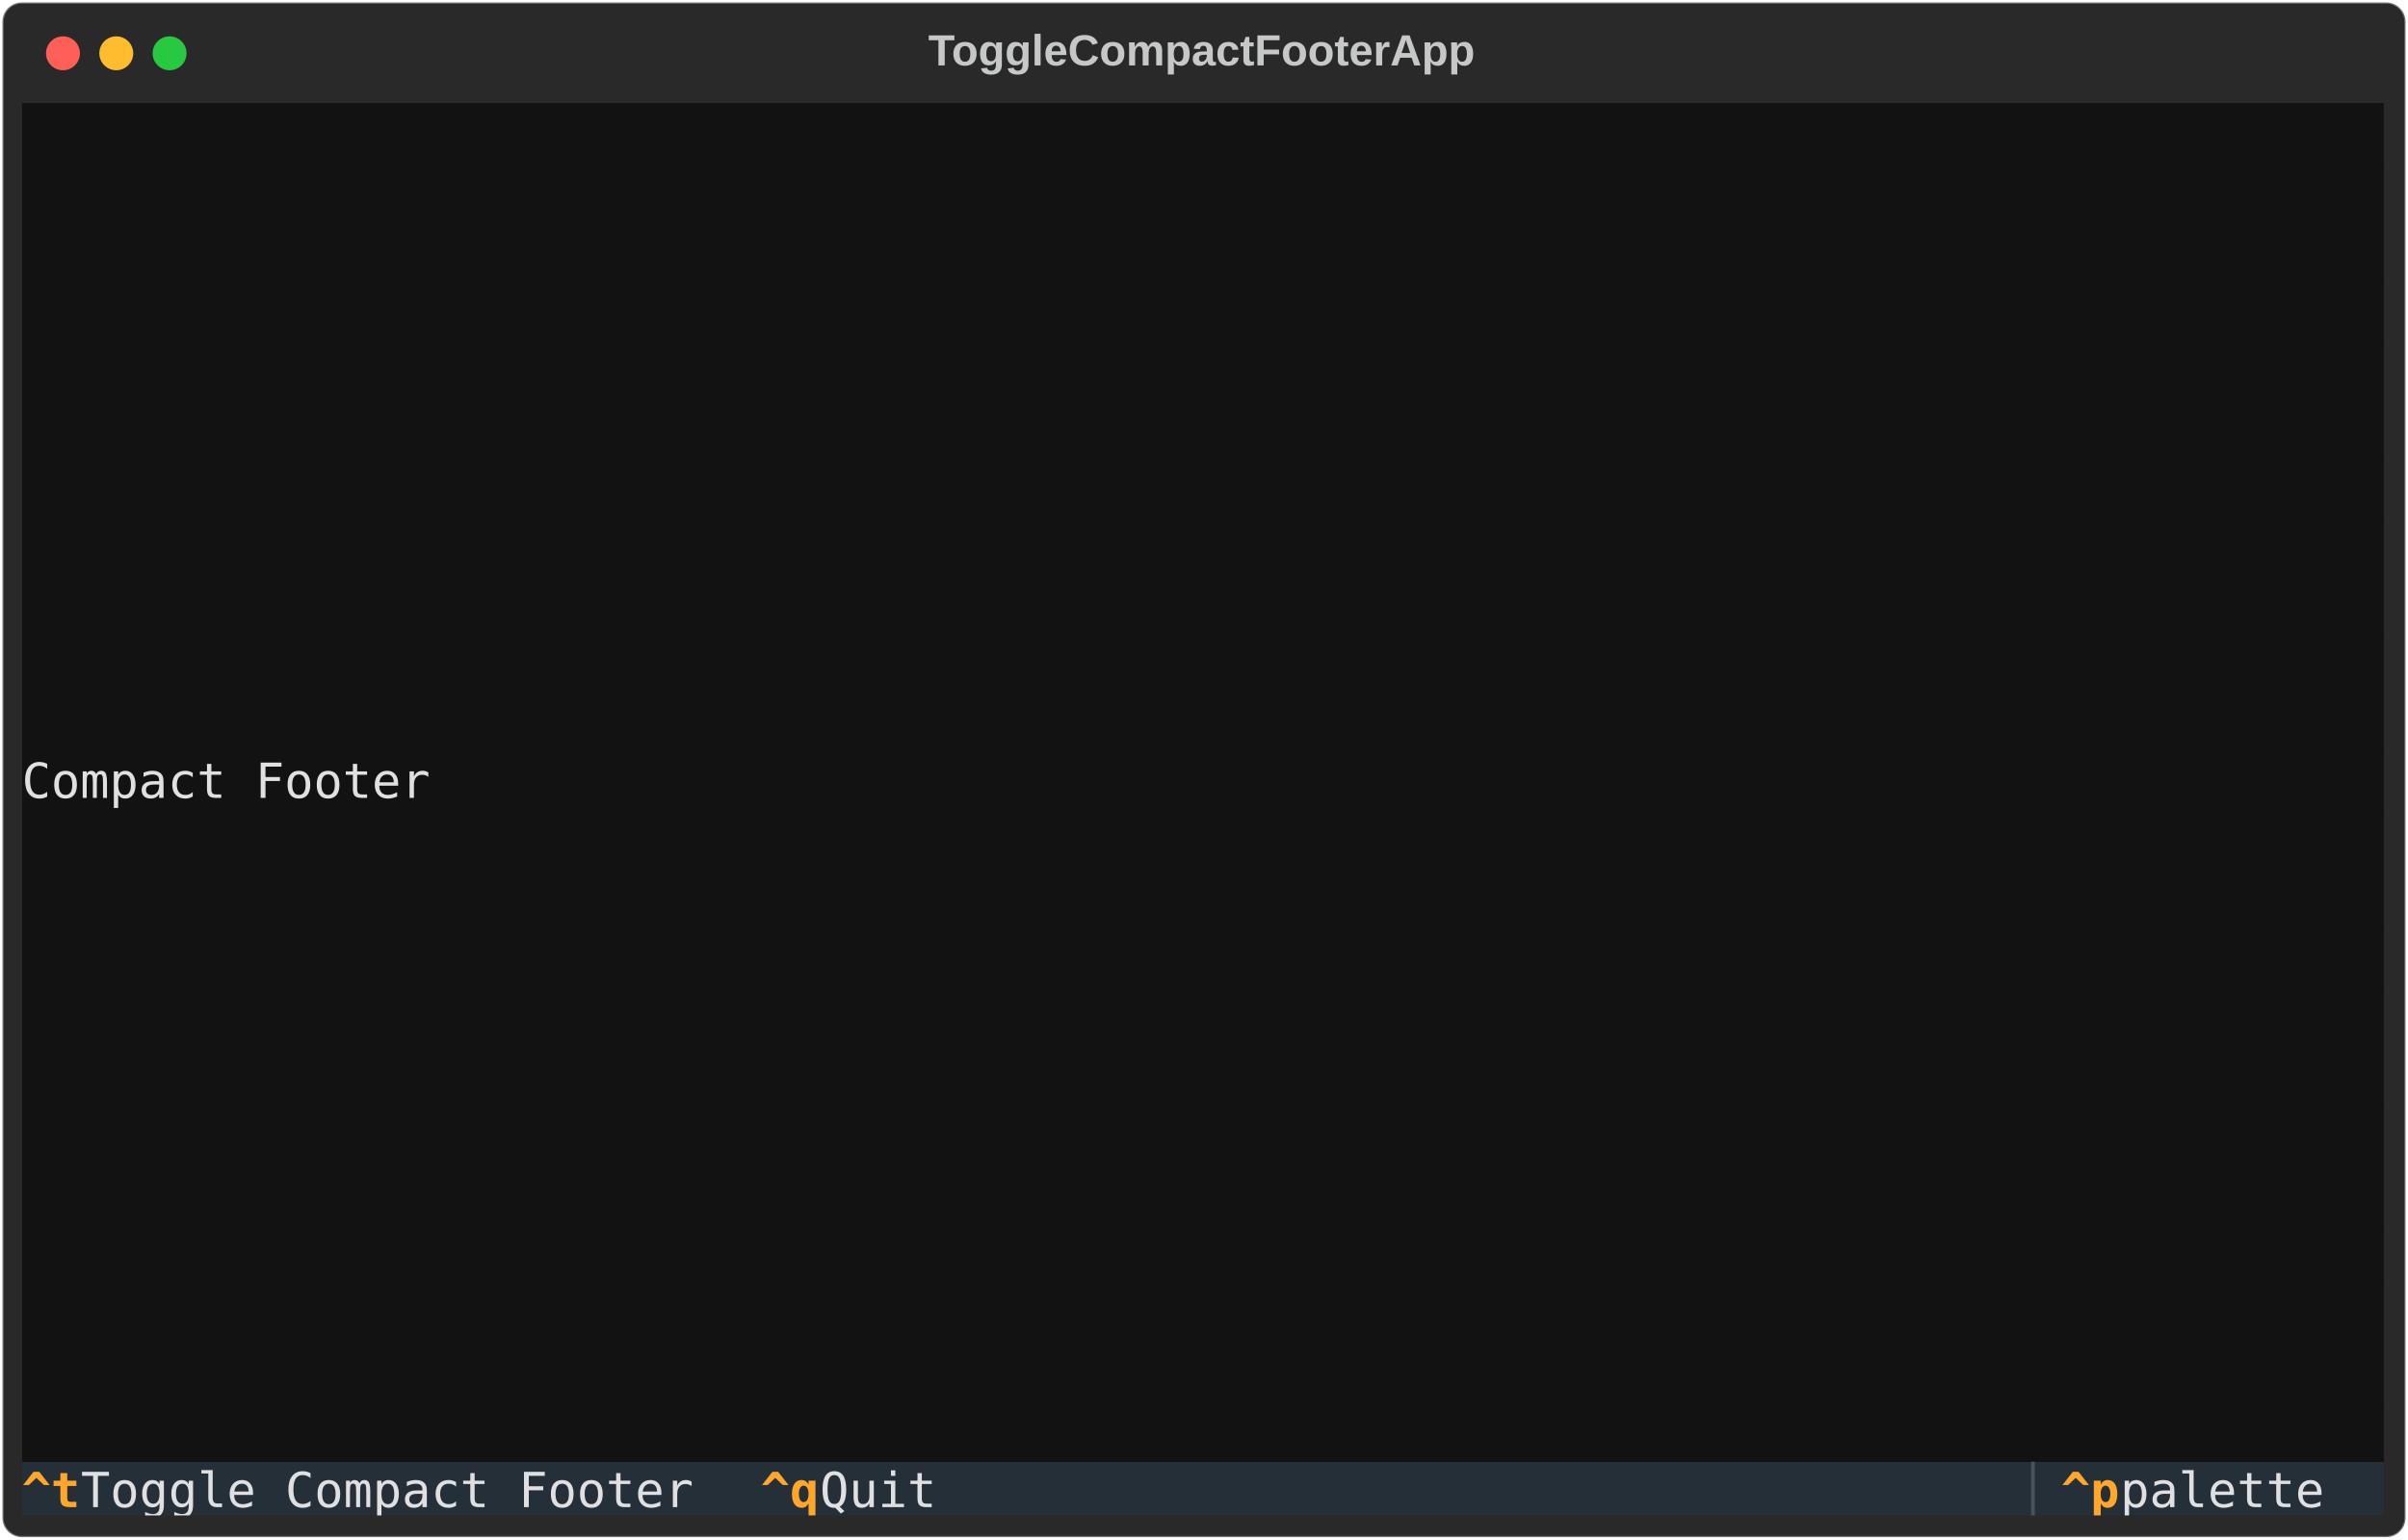
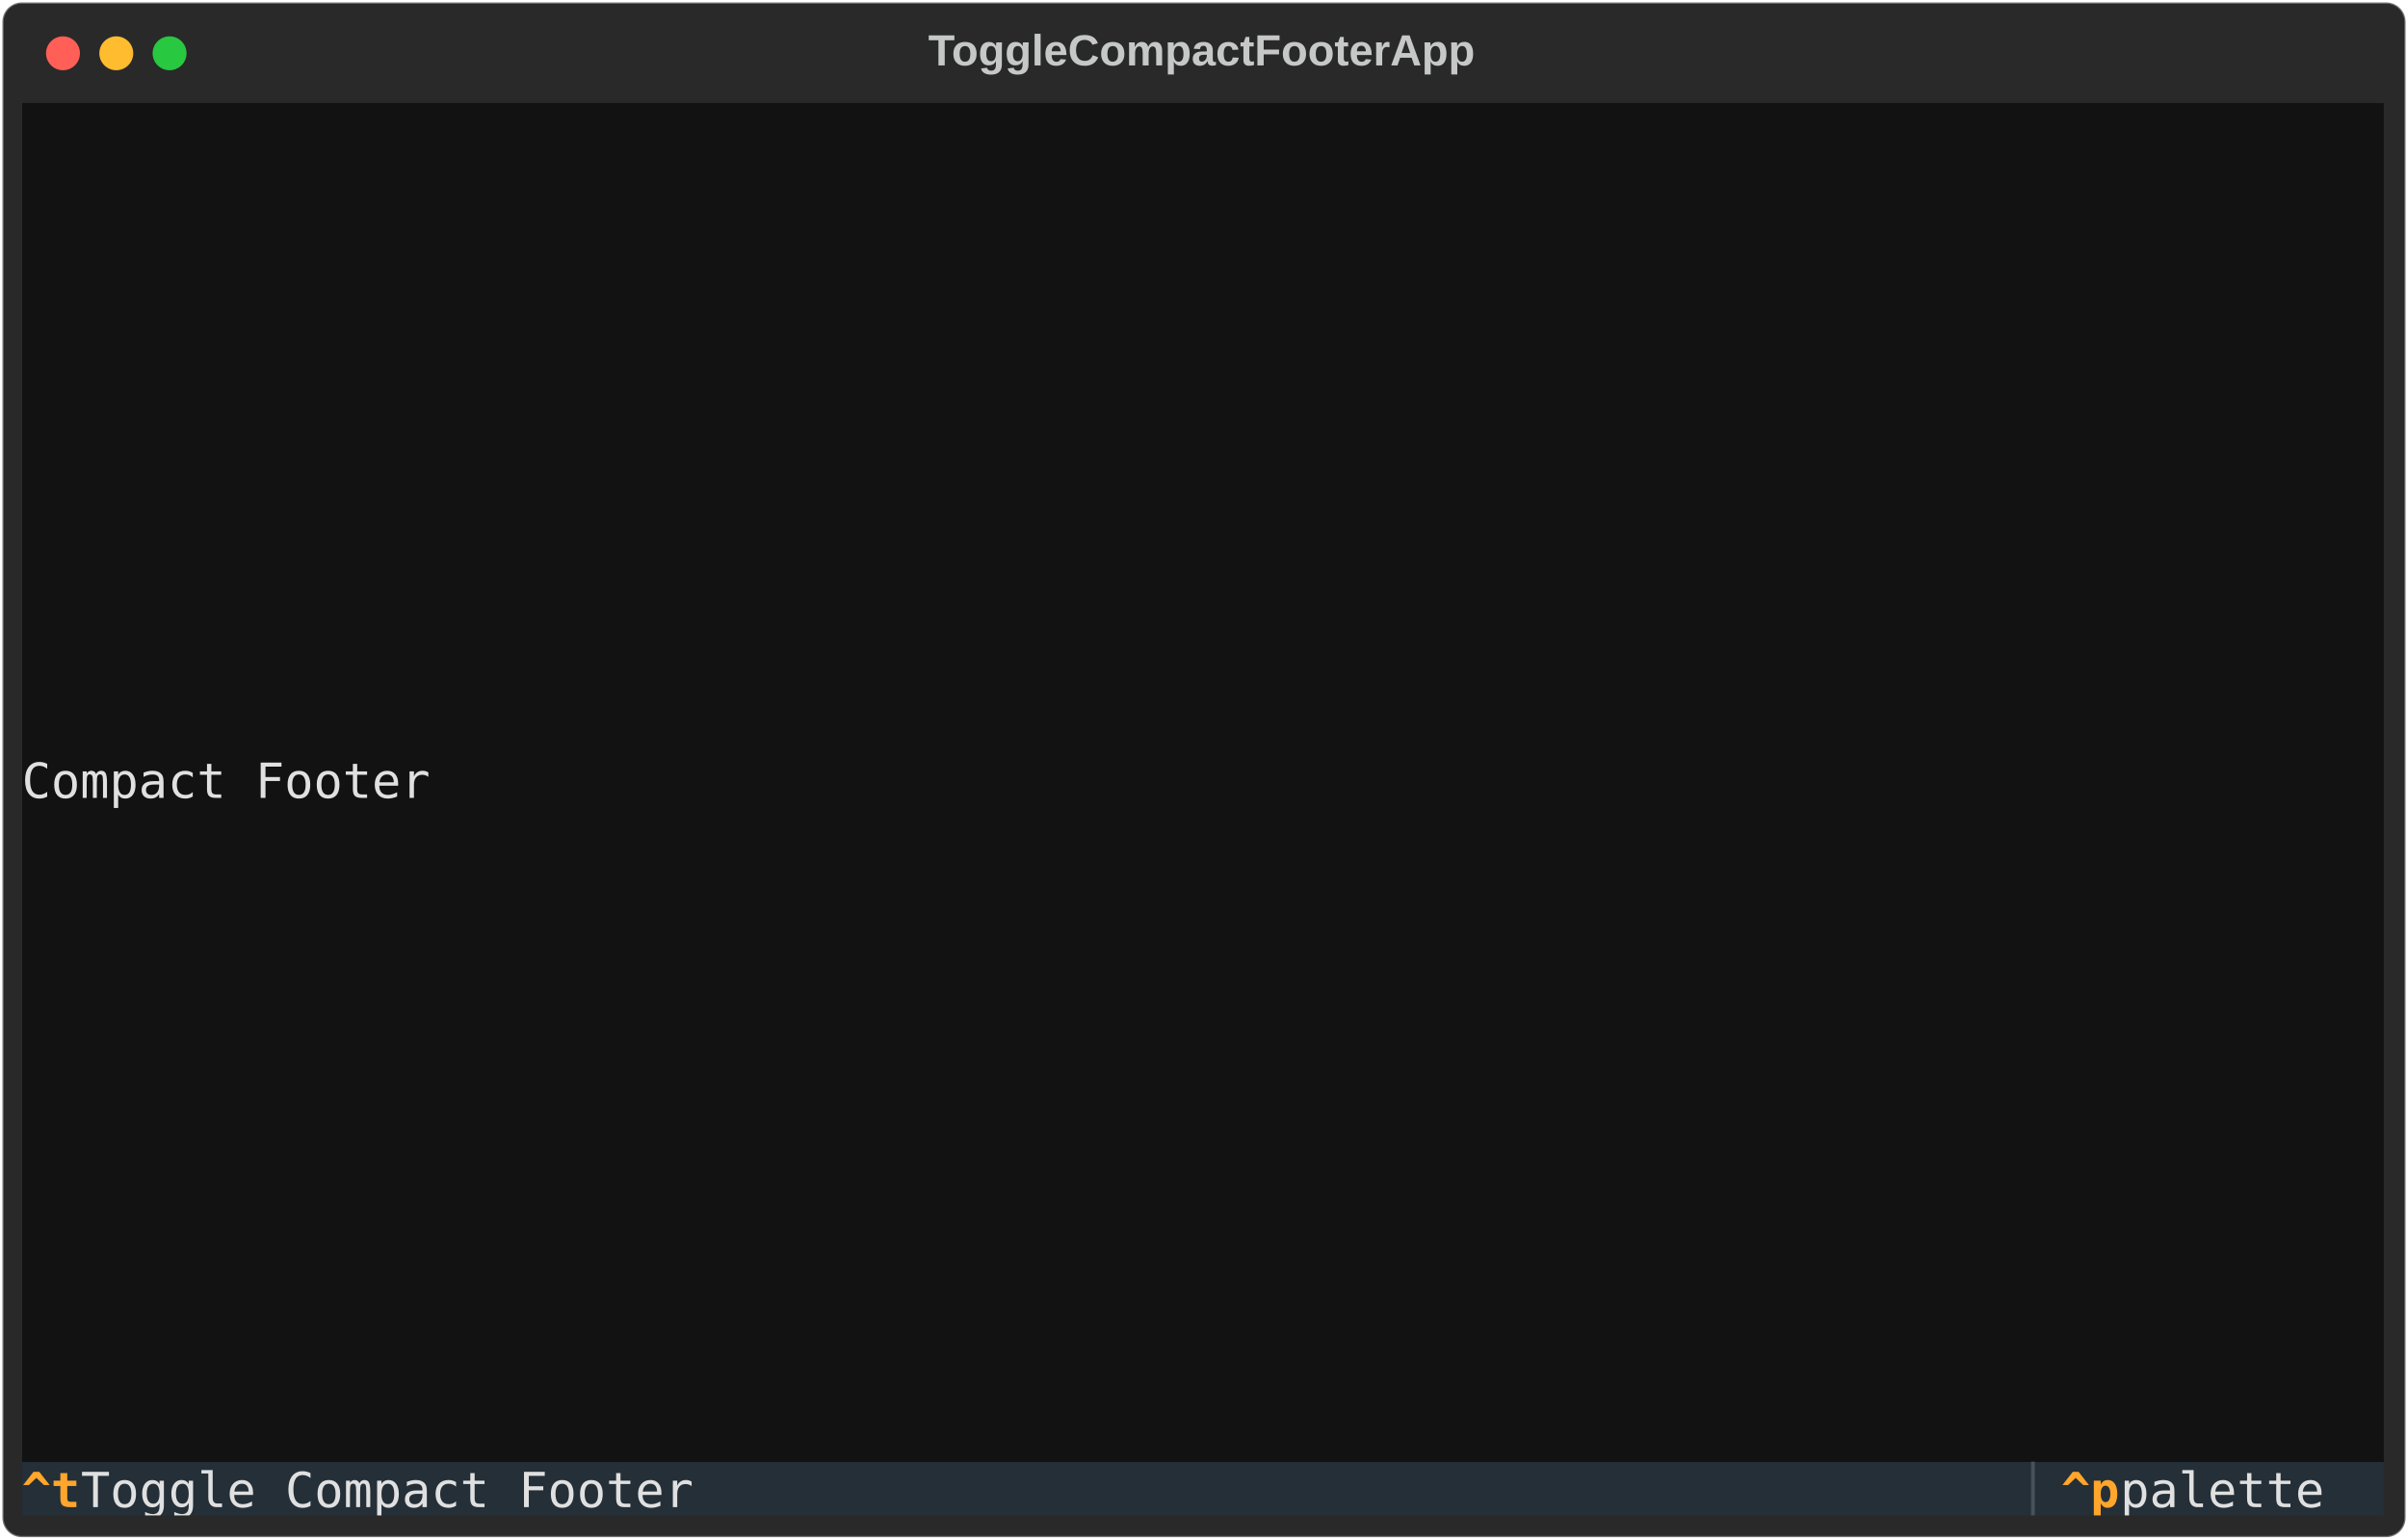
<svg xmlns="http://www.w3.org/2000/svg" class="rich-terminal" viewBox="0 0 994 635.6">
  <style>

    @font-face {
        font-family: "Fira Code";
        src: local("FiraCode-Regular"),
                url("https://cdnjs.cloudflare.com/ajax/libs/firacode/6.2.0/woff2/FiraCode-Regular.woff2") format("woff2"),
                url("https://cdnjs.cloudflare.com/ajax/libs/firacode/6.2.0/woff/FiraCode-Regular.woff") format("woff");
        font-style: normal;
        font-weight: 400;
    }
    @font-face {
        font-family: "Fira Code";
        src: local("FiraCode-Bold"),
                url("https://cdnjs.cloudflare.com/ajax/libs/firacode/6.2.0/woff2/FiraCode-Bold.woff2") format("woff2"),
                url("https://cdnjs.cloudflare.com/ajax/libs/firacode/6.2.0/woff/FiraCode-Bold.woff") format("woff");
        font-style: bold;
        font-weight: 700;
    }

-     .terminal-4200977229-matrix {
+     .terminal-3694805181-matrix {
        font-family: Fira Code, monospace;
        font-size: 20px;
        line-height: 24.4px;
        font-variant-east-asian: full-width;
    }

-     .terminal-4200977229-title {
+     .terminal-3694805181-title {
        font-size: 18px;
        font-weight: bold;
        font-family: arial;
    }

-     .terminal-4200977229-r1 { fill: #e0e0e0 }
- .terminal-4200977229-r2 { fill: #c5c8c6 }
- .terminal-4200977229-r3 { fill: #ffa62b;font-weight: bold }
- .terminal-4200977229-r4 { fill: #495259 }
+     .terminal-3694805181-r1 { fill: #e0e0e0 }
+ .terminal-3694805181-r2 { fill: #c5c8c6 }
+ .terminal-3694805181-r3 { fill: #ffa62b;font-weight: bold }
+ .terminal-3694805181-r4 { fill: #495259 }
    </style>
  <defs>
-     <clipPath id="terminal-4200977229-clip-terminal">
+     <clipPath id="terminal-3694805181-clip-terminal">
      <rect x="0" y="0" width="975.0" height="584.6" />
    </clipPath>
-     <clipPath id="terminal-4200977229-line-0">
+     <clipPath id="terminal-3694805181-line-0">
      <rect x="0" y="1.5" width="976" height="24.65" />
    </clipPath>
-     <clipPath id="terminal-4200977229-line-1">
+     <clipPath id="terminal-3694805181-line-1">
      <rect x="0" y="25.9" width="976" height="24.65" />
    </clipPath>
-     <clipPath id="terminal-4200977229-line-2">
+     <clipPath id="terminal-3694805181-line-2">
      <rect x="0" y="50.3" width="976" height="24.65" />
    </clipPath>
-     <clipPath id="terminal-4200977229-line-3">
+     <clipPath id="terminal-3694805181-line-3">
      <rect x="0" y="74.7" width="976" height="24.65" />
    </clipPath>
-     <clipPath id="terminal-4200977229-line-4">
+     <clipPath id="terminal-3694805181-line-4">
      <rect x="0" y="99.1" width="976" height="24.65" />
    </clipPath>
-     <clipPath id="terminal-4200977229-line-5">
+     <clipPath id="terminal-3694805181-line-5">
      <rect x="0" y="123.5" width="976" height="24.65" />
    </clipPath>
-     <clipPath id="terminal-4200977229-line-6">
+     <clipPath id="terminal-3694805181-line-6">
      <rect x="0" y="147.9" width="976" height="24.65" />
    </clipPath>
-     <clipPath id="terminal-4200977229-line-7">
+     <clipPath id="terminal-3694805181-line-7">
      <rect x="0" y="172.3" width="976" height="24.65" />
    </clipPath>
-     <clipPath id="terminal-4200977229-line-8">
+     <clipPath id="terminal-3694805181-line-8">
      <rect x="0" y="196.7" width="976" height="24.65" />
    </clipPath>
-     <clipPath id="terminal-4200977229-line-9">
+     <clipPath id="terminal-3694805181-line-9">
      <rect x="0" y="221.1" width="976" height="24.65" />
    </clipPath>
-     <clipPath id="terminal-4200977229-line-10">
+     <clipPath id="terminal-3694805181-line-10">
      <rect x="0" y="245.5" width="976" height="24.65" />
    </clipPath>
-     <clipPath id="terminal-4200977229-line-11">
+     <clipPath id="terminal-3694805181-line-11">
      <rect x="0" y="269.9" width="976" height="24.65" />
    </clipPath>
-     <clipPath id="terminal-4200977229-line-12">
+     <clipPath id="terminal-3694805181-line-12">
      <rect x="0" y="294.3" width="976" height="24.65" />
    </clipPath>
-     <clipPath id="terminal-4200977229-line-13">
+     <clipPath id="terminal-3694805181-line-13">
      <rect x="0" y="318.7" width="976" height="24.65" />
    </clipPath>
-     <clipPath id="terminal-4200977229-line-14">
+     <clipPath id="terminal-3694805181-line-14">
      <rect x="0" y="343.1" width="976" height="24.65" />
    </clipPath>
-     <clipPath id="terminal-4200977229-line-15">
+     <clipPath id="terminal-3694805181-line-15">
      <rect x="0" y="367.5" width="976" height="24.65" />
    </clipPath>
-     <clipPath id="terminal-4200977229-line-16">
+     <clipPath id="terminal-3694805181-line-16">
      <rect x="0" y="391.9" width="976" height="24.65" />
    </clipPath>
-     <clipPath id="terminal-4200977229-line-17">
+     <clipPath id="terminal-3694805181-line-17">
      <rect x="0" y="416.3" width="976" height="24.65" />
    </clipPath>
-     <clipPath id="terminal-4200977229-line-18">
+     <clipPath id="terminal-3694805181-line-18">
      <rect x="0" y="440.7" width="976" height="24.65" />
    </clipPath>
-     <clipPath id="terminal-4200977229-line-19">
+     <clipPath id="terminal-3694805181-line-19">
      <rect x="0" y="465.1" width="976" height="24.65" />
    </clipPath>
-     <clipPath id="terminal-4200977229-line-20">
+     <clipPath id="terminal-3694805181-line-20">
      <rect x="0" y="489.5" width="976" height="24.65" />
    </clipPath>
-     <clipPath id="terminal-4200977229-line-21">
+     <clipPath id="terminal-3694805181-line-21">
      <rect x="0" y="513.9" width="976" height="24.65" />
    </clipPath>
-     <clipPath id="terminal-4200977229-line-22">
+     <clipPath id="terminal-3694805181-line-22">
      <rect x="0" y="538.3" width="976" height="24.65" />
    </clipPath>
  </defs>
  <rect fill="#292929" stroke="rgba(255,255,255,0.35)" stroke-width="1" x="1" y="1" width="992" height="633.6" rx="8" />
-   <text class="terminal-4200977229-title" fill="#c5c8c6" text-anchor="middle" x="496" y="27">ToggleCompactFooterApp</text>
+   <text class="terminal-3694805181-title" fill="#c5c8c6" text-anchor="middle" x="496" y="27">ToggleCompactFooterApp</text>
  <g transform="translate(26,22)">
    <circle cx="0" cy="0" r="7" fill="#ff5f57" />
    <circle cx="22" cy="0" r="7" fill="#febc2e" />
    <circle cx="44" cy="0" r="7" fill="#28c840" />
  </g>
-   <g transform="translate(9, 41)" clip-path="url(#terminal-4200977229-clip-terminal)">
+   <g transform="translate(9, 41)" clip-path="url(#terminal-3694805181-clip-terminal)">
    <rect fill="#121212" x="0" y="1.5" width="976" height="24.65" shape-rendering="crispEdges" />
    <rect fill="#121212" x="0" y="25.9" width="976" height="24.65" shape-rendering="crispEdges" />
    <rect fill="#121212" x="0" y="50.3" width="976" height="24.65" shape-rendering="crispEdges" />
    <rect fill="#121212" x="0" y="74.7" width="976" height="24.65" shape-rendering="crispEdges" />
    <rect fill="#121212" x="0" y="99.1" width="976" height="24.65" shape-rendering="crispEdges" />
    <rect fill="#121212" x="0" y="123.5" width="976" height="24.65" shape-rendering="crispEdges" />
    <rect fill="#121212" x="0" y="147.9" width="976" height="24.65" shape-rendering="crispEdges" />
    <rect fill="#121212" x="0" y="172.3" width="976" height="24.65" shape-rendering="crispEdges" />
    <rect fill="#121212" x="0" y="196.7" width="976" height="24.65" shape-rendering="crispEdges" />
    <rect fill="#121212" x="0" y="221.1" width="976" height="24.65" shape-rendering="crispEdges" />
    <rect fill="#121212" x="0" y="245.5" width="976" height="24.65" shape-rendering="crispEdges" />
    <rect fill="#121212" x="0" y="269.9" width="976" height="24.65" shape-rendering="crispEdges" />
    <rect fill="#121212" x="0" y="294.3" width="976" height="24.65" shape-rendering="crispEdges" />
    <rect fill="#121212" x="0" y="318.7" width="976" height="24.65" shape-rendering="crispEdges" />
    <rect fill="#121212" x="0" y="343.1" width="976" height="24.65" shape-rendering="crispEdges" />
    <rect fill="#121212" x="0" y="367.5" width="976" height="24.65" shape-rendering="crispEdges" />
    <rect fill="#121212" x="0" y="391.9" width="976" height="24.65" shape-rendering="crispEdges" />
    <rect fill="#121212" x="0" y="416.3" width="976" height="24.65" shape-rendering="crispEdges" />
    <rect fill="#121212" x="0" y="440.7" width="976" height="24.65" shape-rendering="crispEdges" />
    <rect fill="#121212" x="0" y="465.1" width="976" height="24.65" shape-rendering="crispEdges" />
    <rect fill="#121212" x="0" y="489.5" width="976" height="24.65" shape-rendering="crispEdges" />
    <rect fill="#121212" x="0" y="513.9" width="976" height="24.65" shape-rendering="crispEdges" />
    <rect fill="#121212" x="0" y="538.3" width="976" height="24.65" shape-rendering="crispEdges" />
    <rect fill="#242f38" x="0" y="562.7" width="24.4" height="24.65" shape-rendering="crispEdges" />
-     <rect fill="#242f38" x="24.4" y="562.7" width="280.6" height="24.65" shape-rendering="crispEdges" />
-     <rect fill="#242f38" x="305" y="562.7" width="24.4" height="24.65" shape-rendering="crispEdges" />
-     <rect fill="#242f38" x="329.4" y="562.7" width="500.2" height="24.65" shape-rendering="crispEdges" />
+     <rect fill="#242f38" x="24.4" y="562.7" width="805.2" height="24.65" shape-rendering="crispEdges" />
    <rect fill="#242f38" x="829.6" y="562.7" width="12.2" height="24.65" shape-rendering="crispEdges" />
    <rect fill="#242f38" x="841.8" y="562.7" width="24.4" height="24.65" shape-rendering="crispEdges" />
    <rect fill="#242f38" x="866.2" y="562.7" width="97.6" height="24.65" shape-rendering="crispEdges" />
    <rect fill="#242f38" x="963.8" y="562.7" width="12.2" height="24.65" shape-rendering="crispEdges" />
-     <g class="terminal-4200977229-matrix">
-       <text class="terminal-4200977229-r2" x="976" y="20" textLength="12.2" clip-path="url(#terminal-4200977229-line-0)">
- </text>
-       <text class="terminal-4200977229-r2" x="976" y="44.4" textLength="12.2" clip-path="url(#terminal-4200977229-line-1)">
- </text>
-       <text class="terminal-4200977229-r2" x="976" y="68.8" textLength="12.2" clip-path="url(#terminal-4200977229-line-2)">
- </text>
-       <text class="terminal-4200977229-r2" x="976" y="93.2" textLength="12.2" clip-path="url(#terminal-4200977229-line-3)">
- </text>
-       <text class="terminal-4200977229-r2" x="976" y="117.6" textLength="12.2" clip-path="url(#terminal-4200977229-line-4)">
- </text>
-       <text class="terminal-4200977229-r2" x="976" y="142" textLength="12.2" clip-path="url(#terminal-4200977229-line-5)">
- </text>
-       <text class="terminal-4200977229-r2" x="976" y="166.4" textLength="12.2" clip-path="url(#terminal-4200977229-line-6)">
- </text>
-       <text class="terminal-4200977229-r2" x="976" y="190.8" textLength="12.2" clip-path="url(#terminal-4200977229-line-7)">
- </text>
-       <text class="terminal-4200977229-r2" x="976" y="215.2" textLength="12.2" clip-path="url(#terminal-4200977229-line-8)">
- </text>
-       <text class="terminal-4200977229-r2" x="976" y="239.6" textLength="12.2" clip-path="url(#terminal-4200977229-line-9)">
- </text>
-       <text class="terminal-4200977229-r2" x="976" y="264" textLength="12.2" clip-path="url(#terminal-4200977229-line-10)">
- </text>
-       <text class="terminal-4200977229-r1" x="0" y="288.4" textLength="976" clip-path="url(#terminal-4200977229-line-11)">                                 Compact Footer                                 </text>
-       <text class="terminal-4200977229-r2" x="976" y="288.4" textLength="12.2" clip-path="url(#terminal-4200977229-line-11)">
- </text>
-       <text class="terminal-4200977229-r2" x="976" y="312.8" textLength="12.2" clip-path="url(#terminal-4200977229-line-12)">
- </text>
-       <text class="terminal-4200977229-r2" x="976" y="337.2" textLength="12.2" clip-path="url(#terminal-4200977229-line-13)">
- </text>
-       <text class="terminal-4200977229-r2" x="976" y="361.6" textLength="12.2" clip-path="url(#terminal-4200977229-line-14)">
- </text>
-       <text class="terminal-4200977229-r2" x="976" y="386" textLength="12.2" clip-path="url(#terminal-4200977229-line-15)">
- </text>
-       <text class="terminal-4200977229-r2" x="976" y="410.4" textLength="12.2" clip-path="url(#terminal-4200977229-line-16)">
- </text>
-       <text class="terminal-4200977229-r2" x="976" y="434.8" textLength="12.2" clip-path="url(#terminal-4200977229-line-17)">
- </text>
-       <text class="terminal-4200977229-r2" x="976" y="459.2" textLength="12.2" clip-path="url(#terminal-4200977229-line-18)">
- </text>
-       <text class="terminal-4200977229-r2" x="976" y="483.6" textLength="12.2" clip-path="url(#terminal-4200977229-line-19)">
- </text>
-       <text class="terminal-4200977229-r2" x="976" y="508" textLength="12.2" clip-path="url(#terminal-4200977229-line-20)">
- </text>
-       <text class="terminal-4200977229-r2" x="976" y="532.4" textLength="12.2" clip-path="url(#terminal-4200977229-line-21)">
- </text>
-       <text class="terminal-4200977229-r2" x="976" y="556.8" textLength="12.2" clip-path="url(#terminal-4200977229-line-22)">
- </text>
-       <text class="terminal-4200977229-r3" x="0" y="581.2" textLength="24.4" clip-path="url(#terminal-4200977229-line-23)">^t</text>
-       <text class="terminal-4200977229-r1" x="24.4" y="581.2" textLength="280.6" clip-path="url(#terminal-4200977229-line-23)"> Toggle Compact Footer </text>
-       <text class="terminal-4200977229-r3" x="305" y="581.2" textLength="24.4" clip-path="url(#terminal-4200977229-line-23)">^q</text>
-       <text class="terminal-4200977229-r1" x="329.4" y="581.2" textLength="500.2" clip-path="url(#terminal-4200977229-line-23)"> Quit                                    </text>
-       <text class="terminal-4200977229-r4" x="829.6" y="581.2" textLength="12.2" clip-path="url(#terminal-4200977229-line-23)">▏</text>
-       <text class="terminal-4200977229-r3" x="841.8" y="581.2" textLength="24.4" clip-path="url(#terminal-4200977229-line-23)">^p</text>
-       <text class="terminal-4200977229-r1" x="866.2" y="581.2" textLength="97.6" clip-path="url(#terminal-4200977229-line-23)"> palette</text>
+     <g class="terminal-3694805181-matrix">
+       <text class="terminal-3694805181-r2" x="976" y="20" textLength="12.2" clip-path="url(#terminal-3694805181-line-0)">
+ </text>
+       <text class="terminal-3694805181-r2" x="976" y="44.4" textLength="12.2" clip-path="url(#terminal-3694805181-line-1)">
+ </text>
+       <text class="terminal-3694805181-r2" x="976" y="68.8" textLength="12.2" clip-path="url(#terminal-3694805181-line-2)">
+ </text>
+       <text class="terminal-3694805181-r2" x="976" y="93.2" textLength="12.2" clip-path="url(#terminal-3694805181-line-3)">
+ </text>
+       <text class="terminal-3694805181-r2" x="976" y="117.6" textLength="12.2" clip-path="url(#terminal-3694805181-line-4)">
+ </text>
+       <text class="terminal-3694805181-r2" x="976" y="142" textLength="12.2" clip-path="url(#terminal-3694805181-line-5)">
+ </text>
+       <text class="terminal-3694805181-r2" x="976" y="166.4" textLength="12.2" clip-path="url(#terminal-3694805181-line-6)">
+ </text>
+       <text class="terminal-3694805181-r2" x="976" y="190.8" textLength="12.2" clip-path="url(#terminal-3694805181-line-7)">
+ </text>
+       <text class="terminal-3694805181-r2" x="976" y="215.2" textLength="12.2" clip-path="url(#terminal-3694805181-line-8)">
+ </text>
+       <text class="terminal-3694805181-r2" x="976" y="239.6" textLength="12.2" clip-path="url(#terminal-3694805181-line-9)">
+ </text>
+       <text class="terminal-3694805181-r2" x="976" y="264" textLength="12.2" clip-path="url(#terminal-3694805181-line-10)">
+ </text>
+       <text class="terminal-3694805181-r1" x="0" y="288.4" textLength="976" clip-path="url(#terminal-3694805181-line-11)">                                 Compact Footer                                 </text>
+       <text class="terminal-3694805181-r2" x="976" y="288.4" textLength="12.2" clip-path="url(#terminal-3694805181-line-11)">
+ </text>
+       <text class="terminal-3694805181-r2" x="976" y="312.8" textLength="12.2" clip-path="url(#terminal-3694805181-line-12)">
+ </text>
+       <text class="terminal-3694805181-r2" x="976" y="337.2" textLength="12.2" clip-path="url(#terminal-3694805181-line-13)">
+ </text>
+       <text class="terminal-3694805181-r2" x="976" y="361.6" textLength="12.2" clip-path="url(#terminal-3694805181-line-14)">
+ </text>
+       <text class="terminal-3694805181-r2" x="976" y="386" textLength="12.2" clip-path="url(#terminal-3694805181-line-15)">
+ </text>
+       <text class="terminal-3694805181-r2" x="976" y="410.4" textLength="12.2" clip-path="url(#terminal-3694805181-line-16)">
+ </text>
+       <text class="terminal-3694805181-r2" x="976" y="434.8" textLength="12.2" clip-path="url(#terminal-3694805181-line-17)">
+ </text>
+       <text class="terminal-3694805181-r2" x="976" y="459.2" textLength="12.2" clip-path="url(#terminal-3694805181-line-18)">
+ </text>
+       <text class="terminal-3694805181-r2" x="976" y="483.6" textLength="12.2" clip-path="url(#terminal-3694805181-line-19)">
+ </text>
+       <text class="terminal-3694805181-r2" x="976" y="508" textLength="12.2" clip-path="url(#terminal-3694805181-line-20)">
+ </text>
+       <text class="terminal-3694805181-r2" x="976" y="532.4" textLength="12.2" clip-path="url(#terminal-3694805181-line-21)">
+ </text>
+       <text class="terminal-3694805181-r2" x="976" y="556.8" textLength="12.2" clip-path="url(#terminal-3694805181-line-22)">
+ </text>
+       <text class="terminal-3694805181-r3" x="0" y="581.2" textLength="24.4" clip-path="url(#terminal-3694805181-line-23)">^t</text>
+       <text class="terminal-3694805181-r1" x="24.4" y="581.2" textLength="805.2" clip-path="url(#terminal-3694805181-line-23)"> Toggle Compact Footer                                            </text>
+       <text class="terminal-3694805181-r4" x="829.6" y="581.2" textLength="12.2" clip-path="url(#terminal-3694805181-line-23)">▏</text>
+       <text class="terminal-3694805181-r3" x="841.8" y="581.2" textLength="24.4" clip-path="url(#terminal-3694805181-line-23)">^p</text>
+       <text class="terminal-3694805181-r1" x="866.2" y="581.2" textLength="97.6" clip-path="url(#terminal-3694805181-line-23)"> palette</text>
    </g>
  </g>
</svg>
